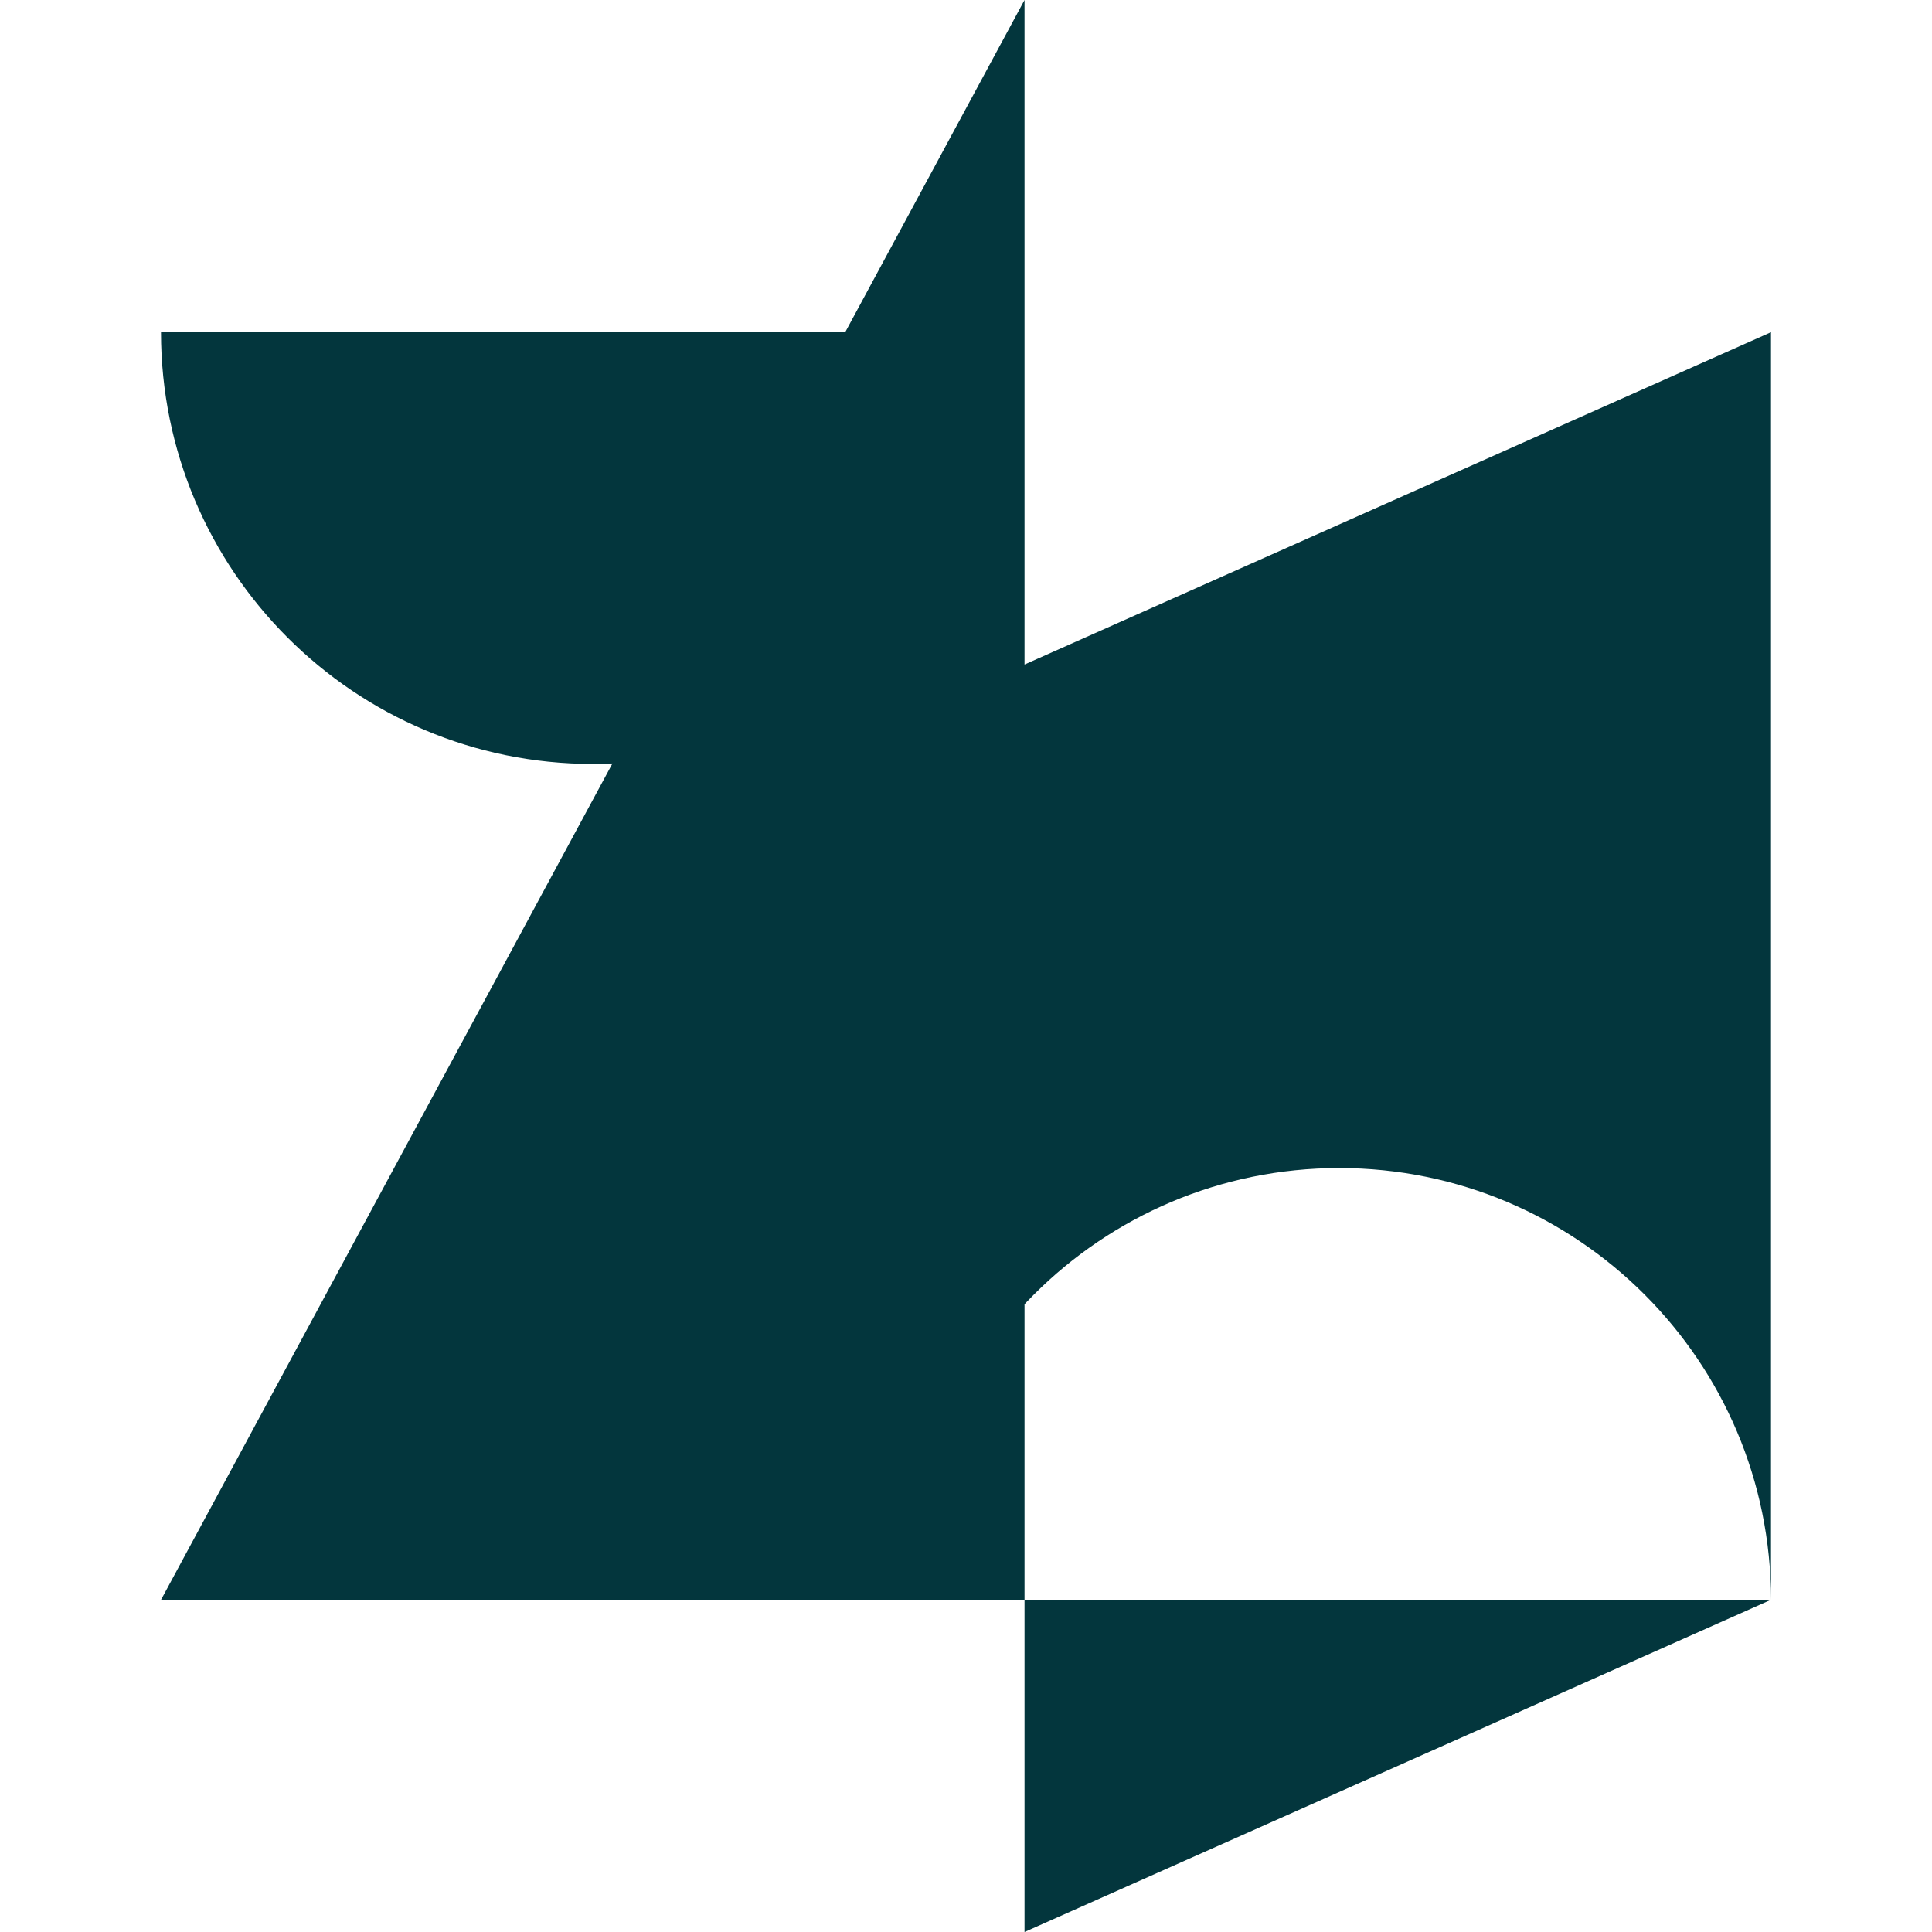
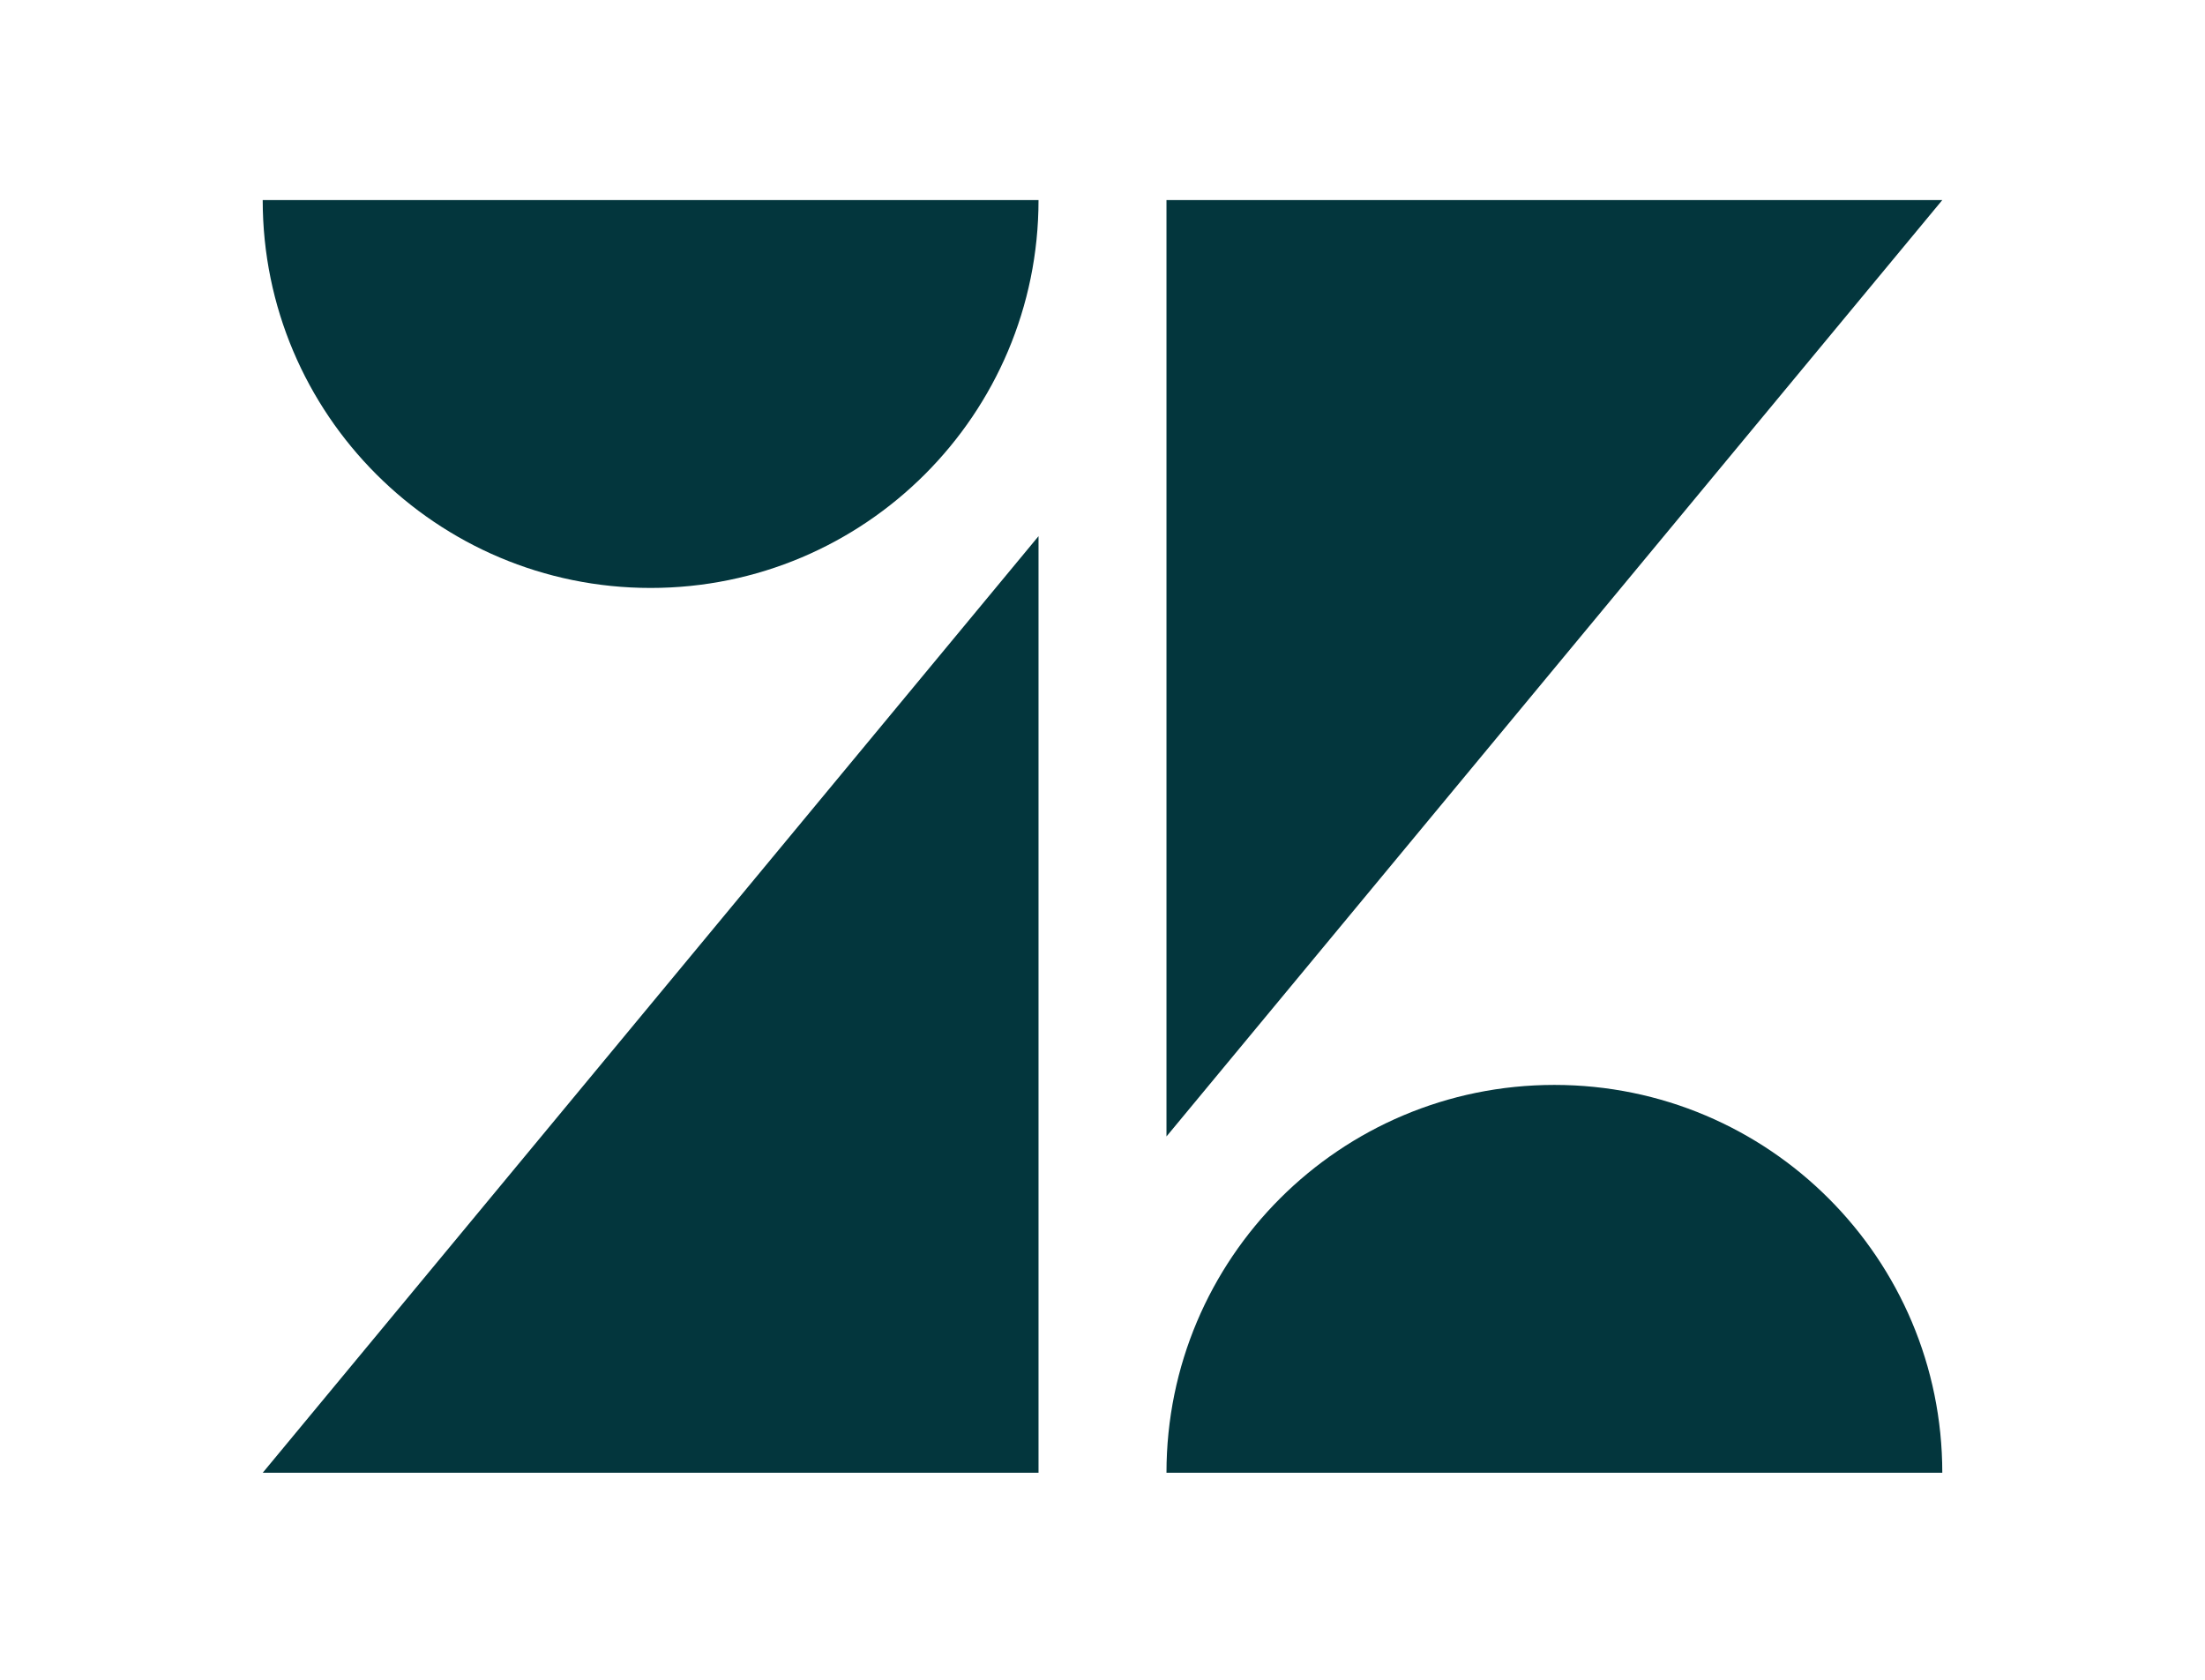
- <svg xmlns="http://www.w3.org/2000/svg" viewBox="0 0 24 24" width="24" height="24">
-   <path d="M22 4.127v15.746L12.727 24V8.255L22 4.127zM12.727 0L2 19.874h10.727V0zM2 4.127A5.364 5.364 0 007.364 9.49 5.364 5.364 0 0012.727 4.127H2zM22 19.874a5.364 5.364 0 00-5.364-5.364 5.364 5.364 0 00-5.363 5.364H22z" fill="#03363D" />
+ <svg xmlns="http://www.w3.org/2000/svg" viewBox="0 -30.5 256 256" width="256" height="195" preserveAspectRatio="xMidYMid">
+   <path d="M118.249,51.233 L118.249,194.006 L0,194.006 L118.249,51.233 Z M118.249,2.84217094e-14 C118.249,32.644 91.769,59.125 59.125,59.125 C26.481,59.125 0,32.644 0,2.84217094e-14 L118.249,2.84217094e-14 Z M137.751,194.006 C137.751,161.329 164.199,134.881 196.875,134.881 C229.552,134.881 256,161.362 256,194.006 L137.751,194.006 Z M137.751,142.74 L137.751,0 L256,0 L137.751,142.74 Z" fill="#03363D" />
</svg>
